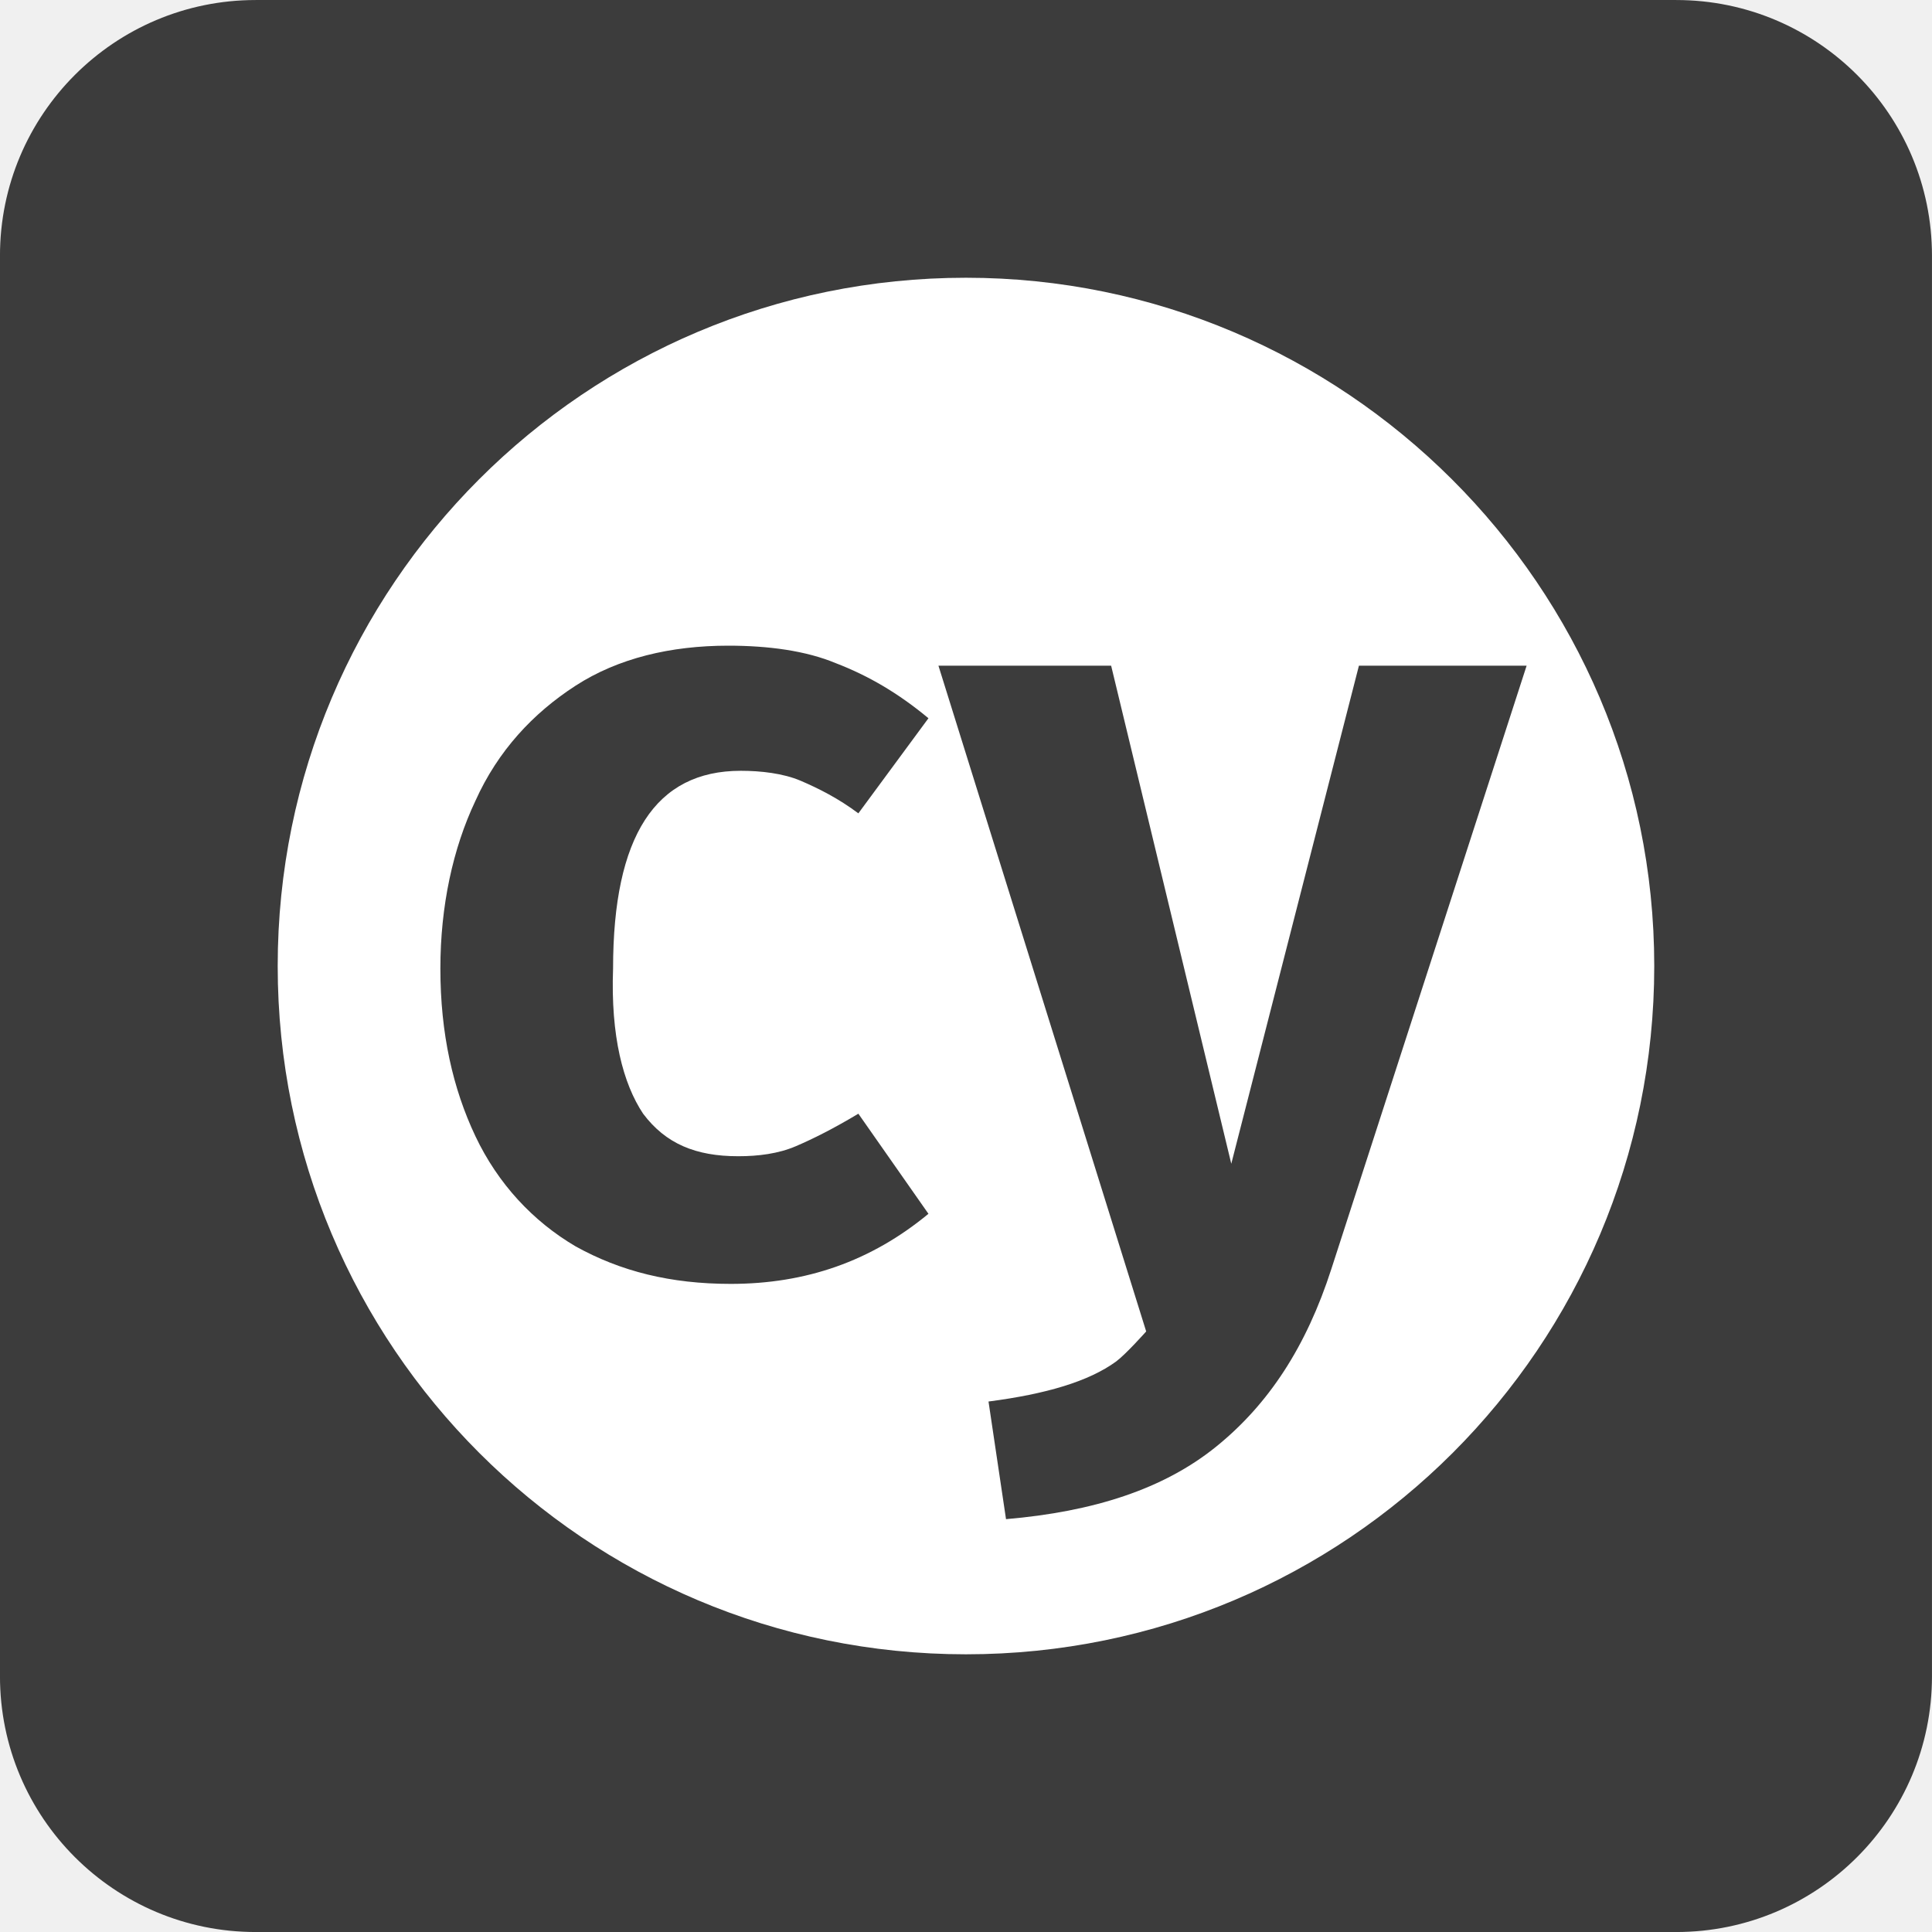
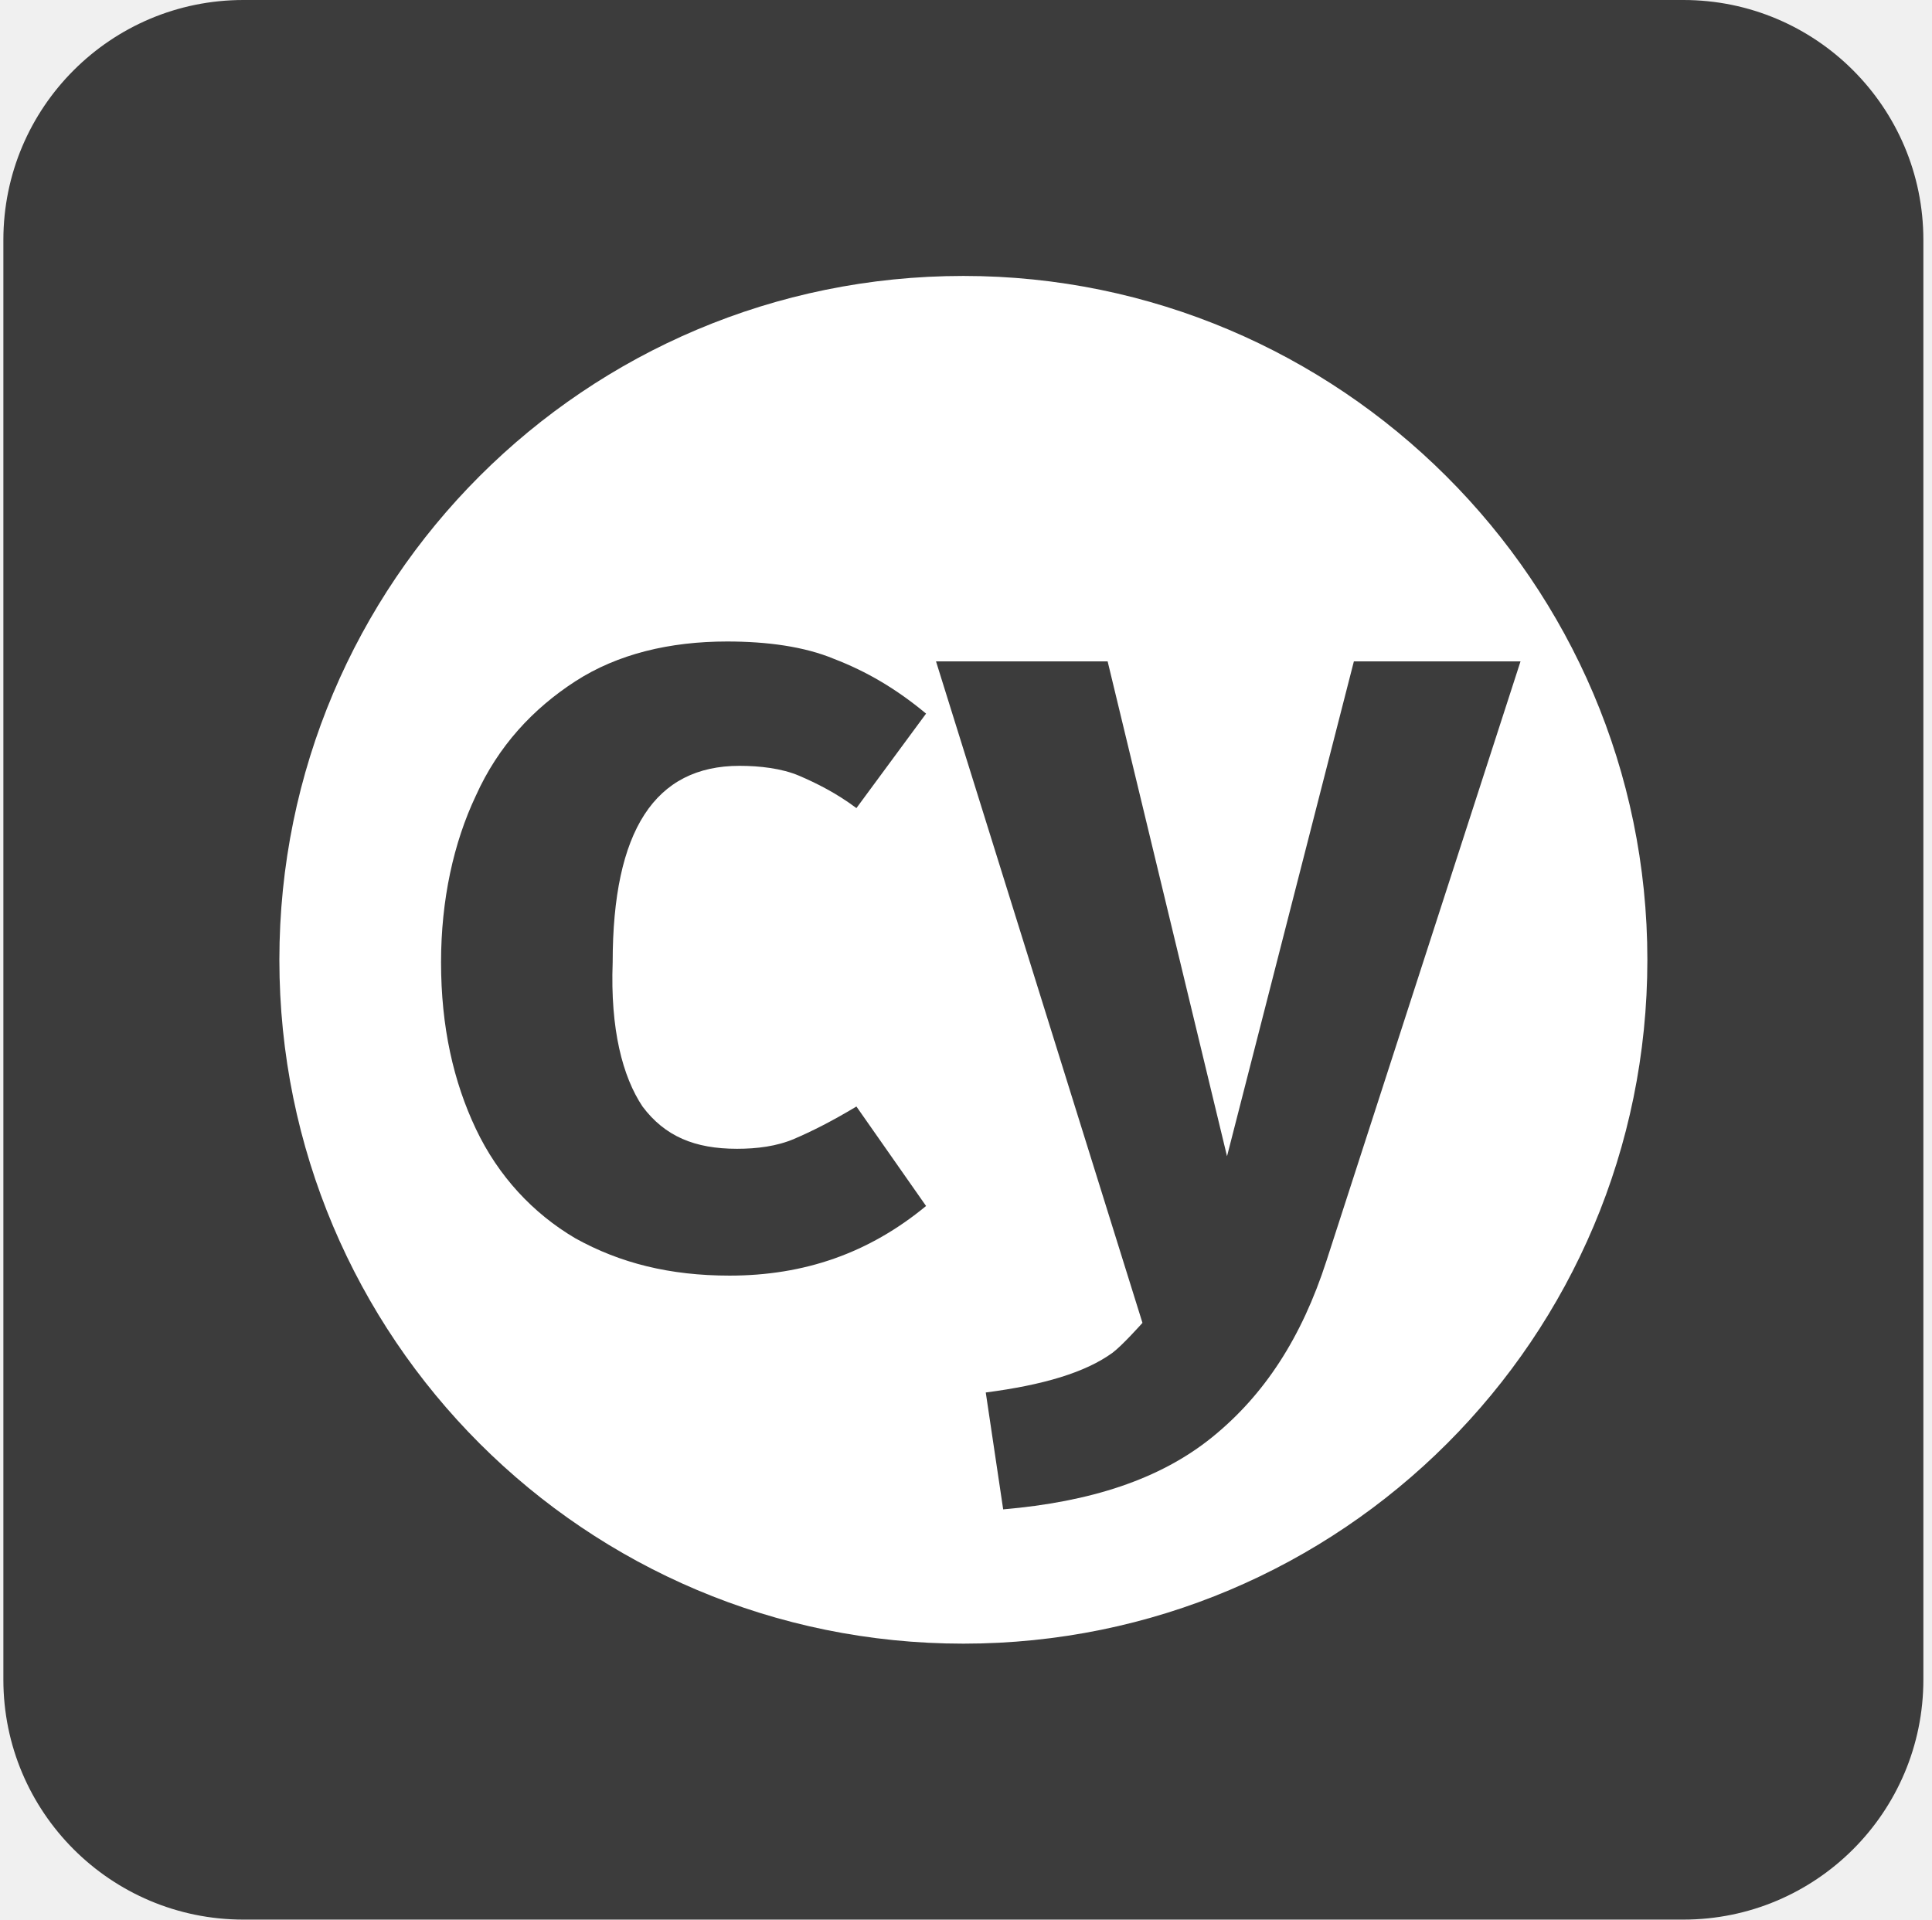
- <svg xmlns="http://www.w3.org/2000/svg" width="80" height="80" fill="none" viewBox="0 0 80 80">
-   <rect width="80" height="80" x="-.001" y=".001" fill="#3C3C3C" rx="10.589" />
-   <path fill="#fff" fill-rule="evenodd" d="M39.999 11.501C24.246 11.501 11.499 24.248 11.499 40.001C11.499 55.754 24.246 68.501 39.999 68.501C55.752 68.501 68.499 55.754 68.499 40.001C68.499 24.248 55.648 11.501 39.999 11.501ZM26.63 46.116C27.563 47.359 28.806 47.877 30.568 47.877C31.397 47.877 32.226 47.774 32.952 47.463C33.677 47.152 34.506 46.737 35.543 46.116L38.445 50.261C36.061 52.23 33.366 53.163 30.257 53.163C27.77 53.163 25.697 52.645 23.832 51.608C22.07 50.572 20.619 49.017 19.686 47.048C18.754 45.079 18.235 42.799 18.235 40.105C18.235 37.514 18.754 35.13 19.686 33.161C20.619 31.088 22.07 29.534 23.832 28.394C25.594 27.254 27.77 26.736 30.154 26.736C31.812 26.736 33.366 26.943 34.61 27.461C35.957 27.979 37.201 28.705 38.445 29.741L35.543 33.679C34.714 33.057 33.885 32.643 33.159 32.332C32.434 32.021 31.501 31.917 30.672 31.917C27.148 31.917 25.386 34.612 25.386 40.105C25.283 42.903 25.801 44.872 26.63 46.116ZM55.13 52.541C54.094 55.754 52.539 58.138 50.363 59.899C48.186 61.661 45.285 62.594 41.657 62.905L40.932 58.034C43.316 57.723 45.077 57.205 46.217 56.376C46.632 56.065 47.461 55.132 47.461 55.132L38.859 27.565H46.01L50.985 48.188L56.27 27.565H63.214L55.13 52.541Z" clip-rule="evenodd" />
+ <svg xmlns="http://www.w3.org/2000/svg" width="161" height="160" viewBox="0 0 161 160" fill="none">
+   <rect x="0.281" width="160" height="160" rx="20" fill="#3C3C3C" />
+   <path fill-rule="evenodd" clip-rule="evenodd" d="M80.281 23C48.776 23 23.281 48.495 23.281 80C23.281 111.505 48.776 137 80.281 137C111.787 137 137.281 111.505 137.281 80C137.281 48.495 111.579 23 80.281 23ZM53.543 92.229C55.408 94.716 57.896 95.753 61.419 95.753C63.078 95.753 64.736 95.546 66.187 94.924C67.638 94.302 69.296 93.473 71.368 92.229L77.172 100.52C72.405 104.458 67.016 106.324 60.798 106.324C55.823 106.324 51.678 105.287 47.947 103.215C44.423 101.142 41.521 98.033 39.656 94.094C37.79 90.156 36.754 85.596 36.754 80.207C36.754 75.025 37.79 70.258 39.656 66.32C41.521 62.175 44.423 59.066 47.947 56.785C51.47 54.505 55.823 53.469 60.59 53.469C63.907 53.469 67.016 53.884 69.503 54.92C72.198 55.956 74.685 57.407 77.172 59.48L71.368 67.356C69.71 66.113 68.052 65.284 66.601 64.662C65.15 64.04 63.285 63.833 61.627 63.833C54.579 63.833 51.056 69.222 51.056 80.207C50.849 85.804 51.885 89.742 53.543 92.229ZM110.543 105.08C108.47 111.505 105.361 116.273 101.009 119.796C96.656 123.32 90.852 125.185 83.598 125.807L82.147 116.065C86.914 115.444 90.438 114.407 92.718 112.749C93.547 112.127 95.205 110.262 95.205 110.262L78.001 55.127H92.303L102.252 96.374L112.823 55.127H126.71L110.543 105.08Z" fill="white" />
</svg>
